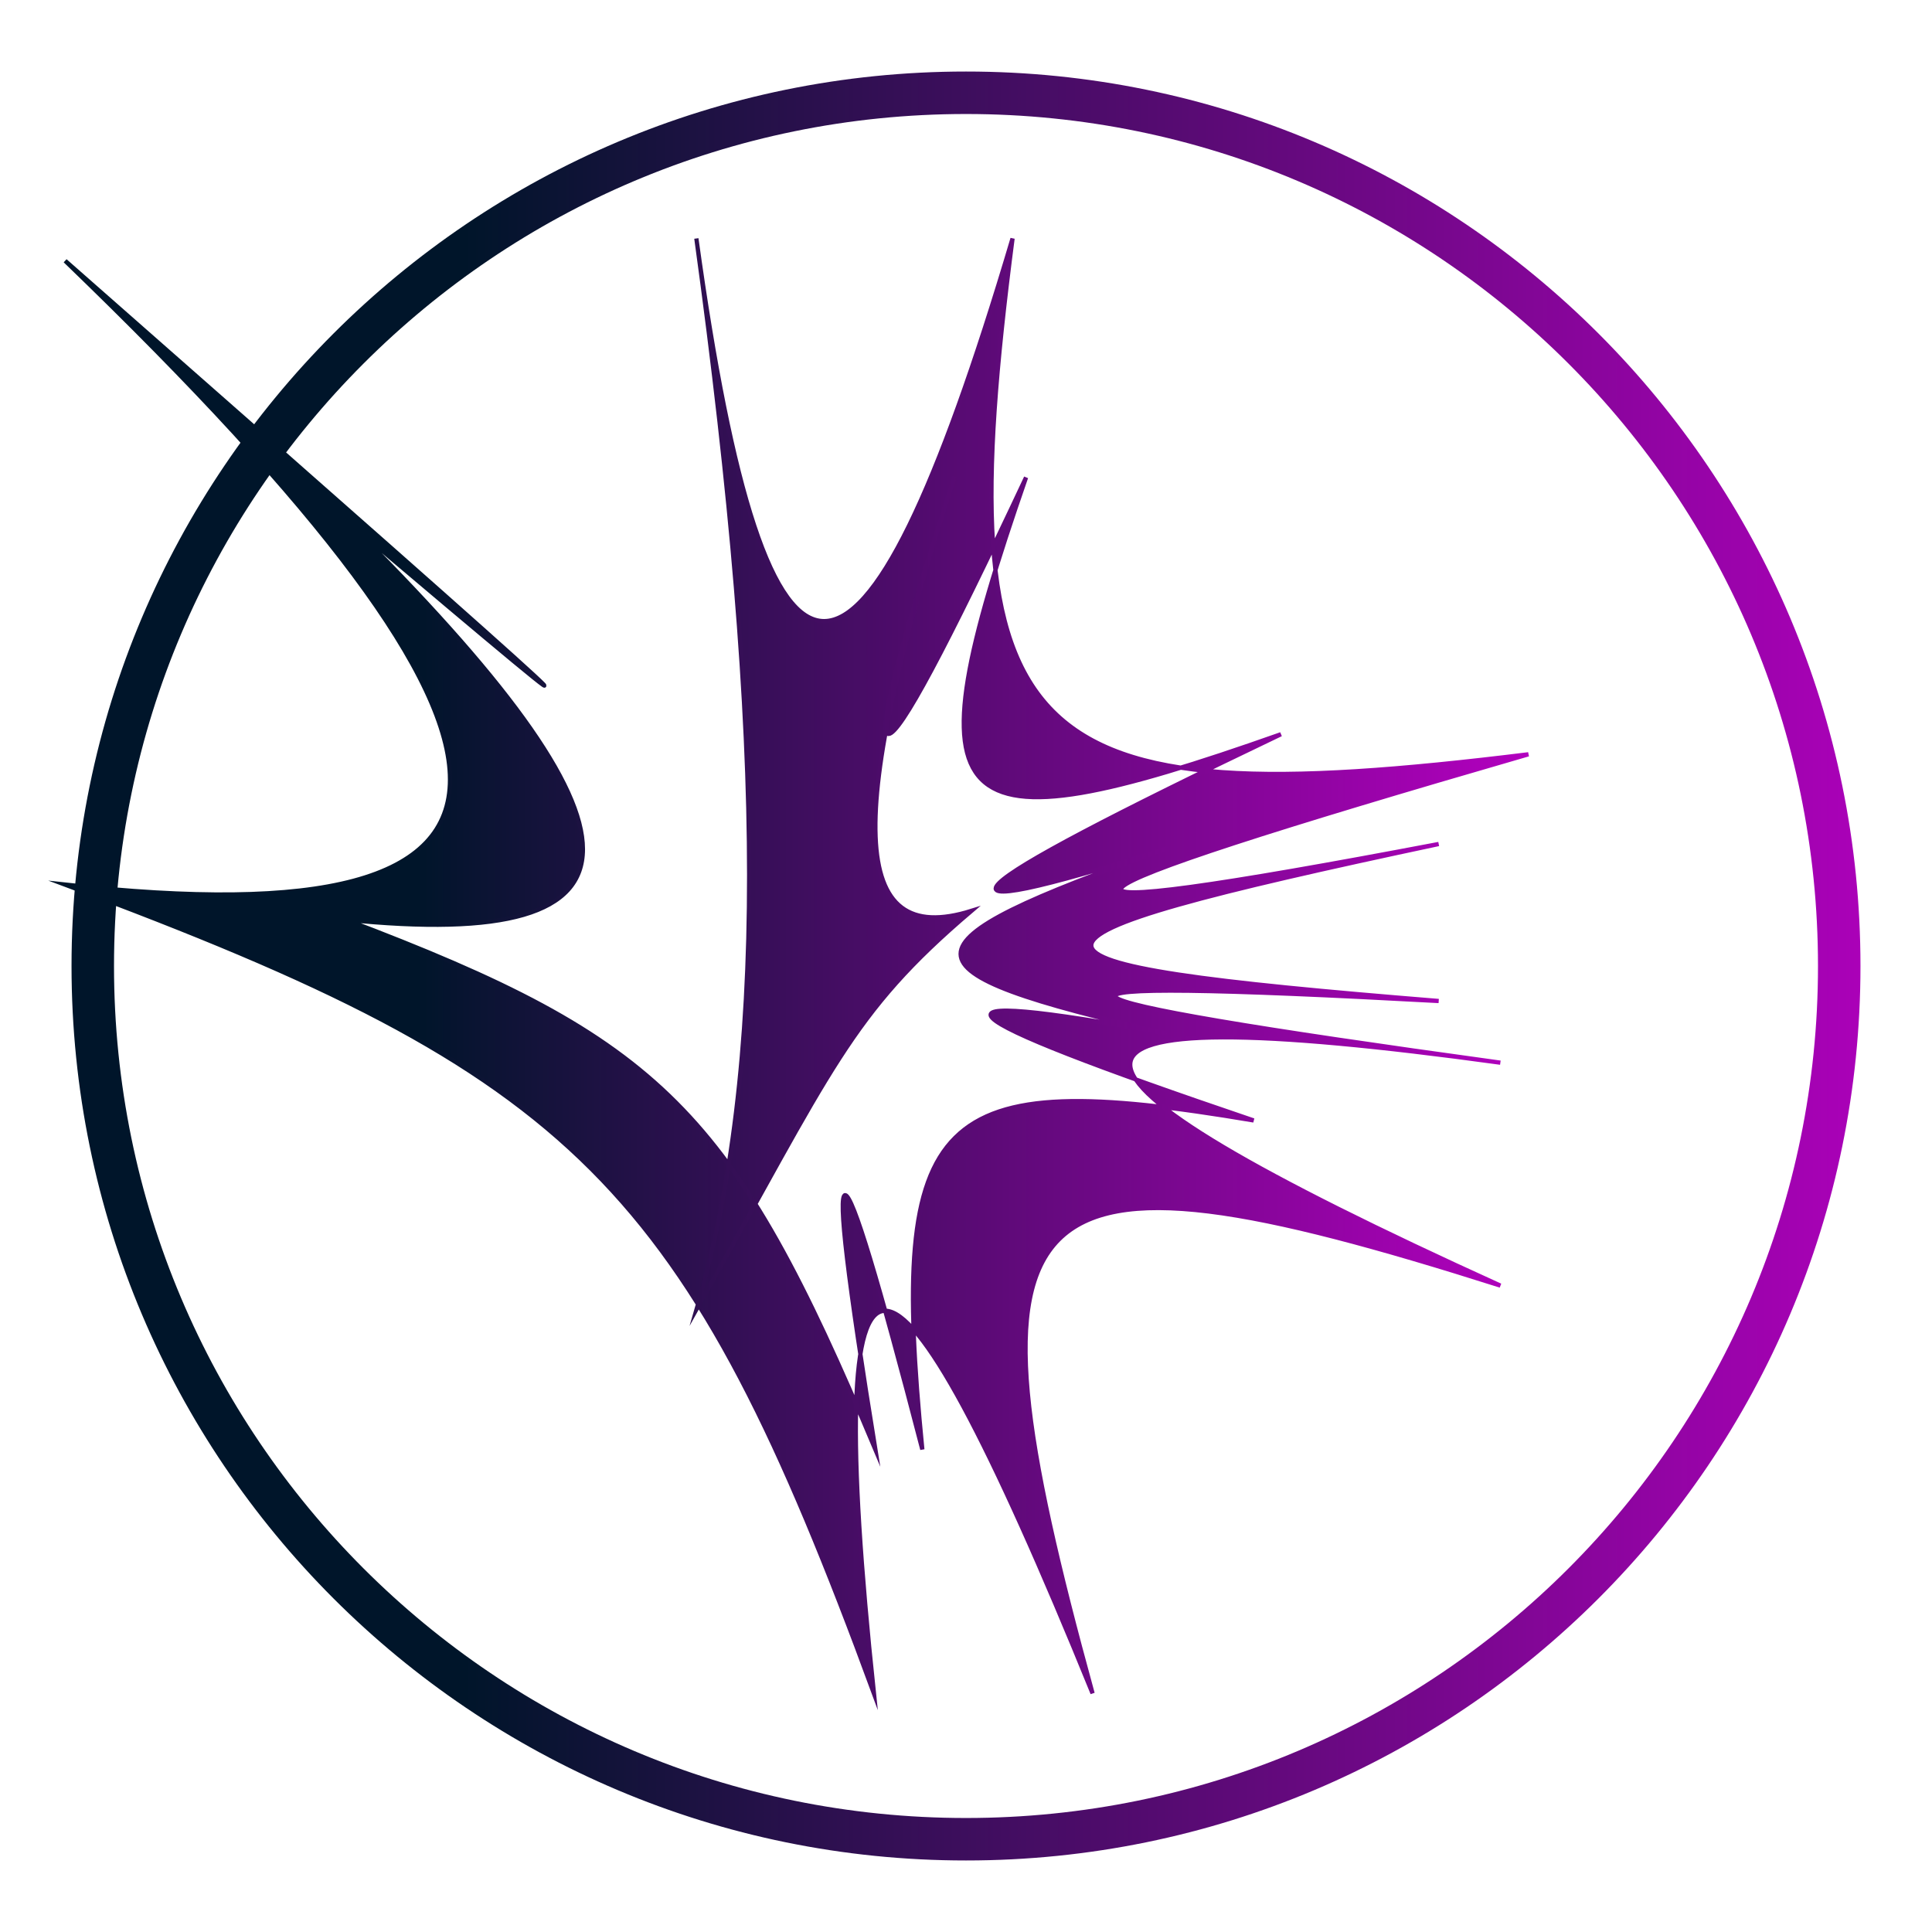
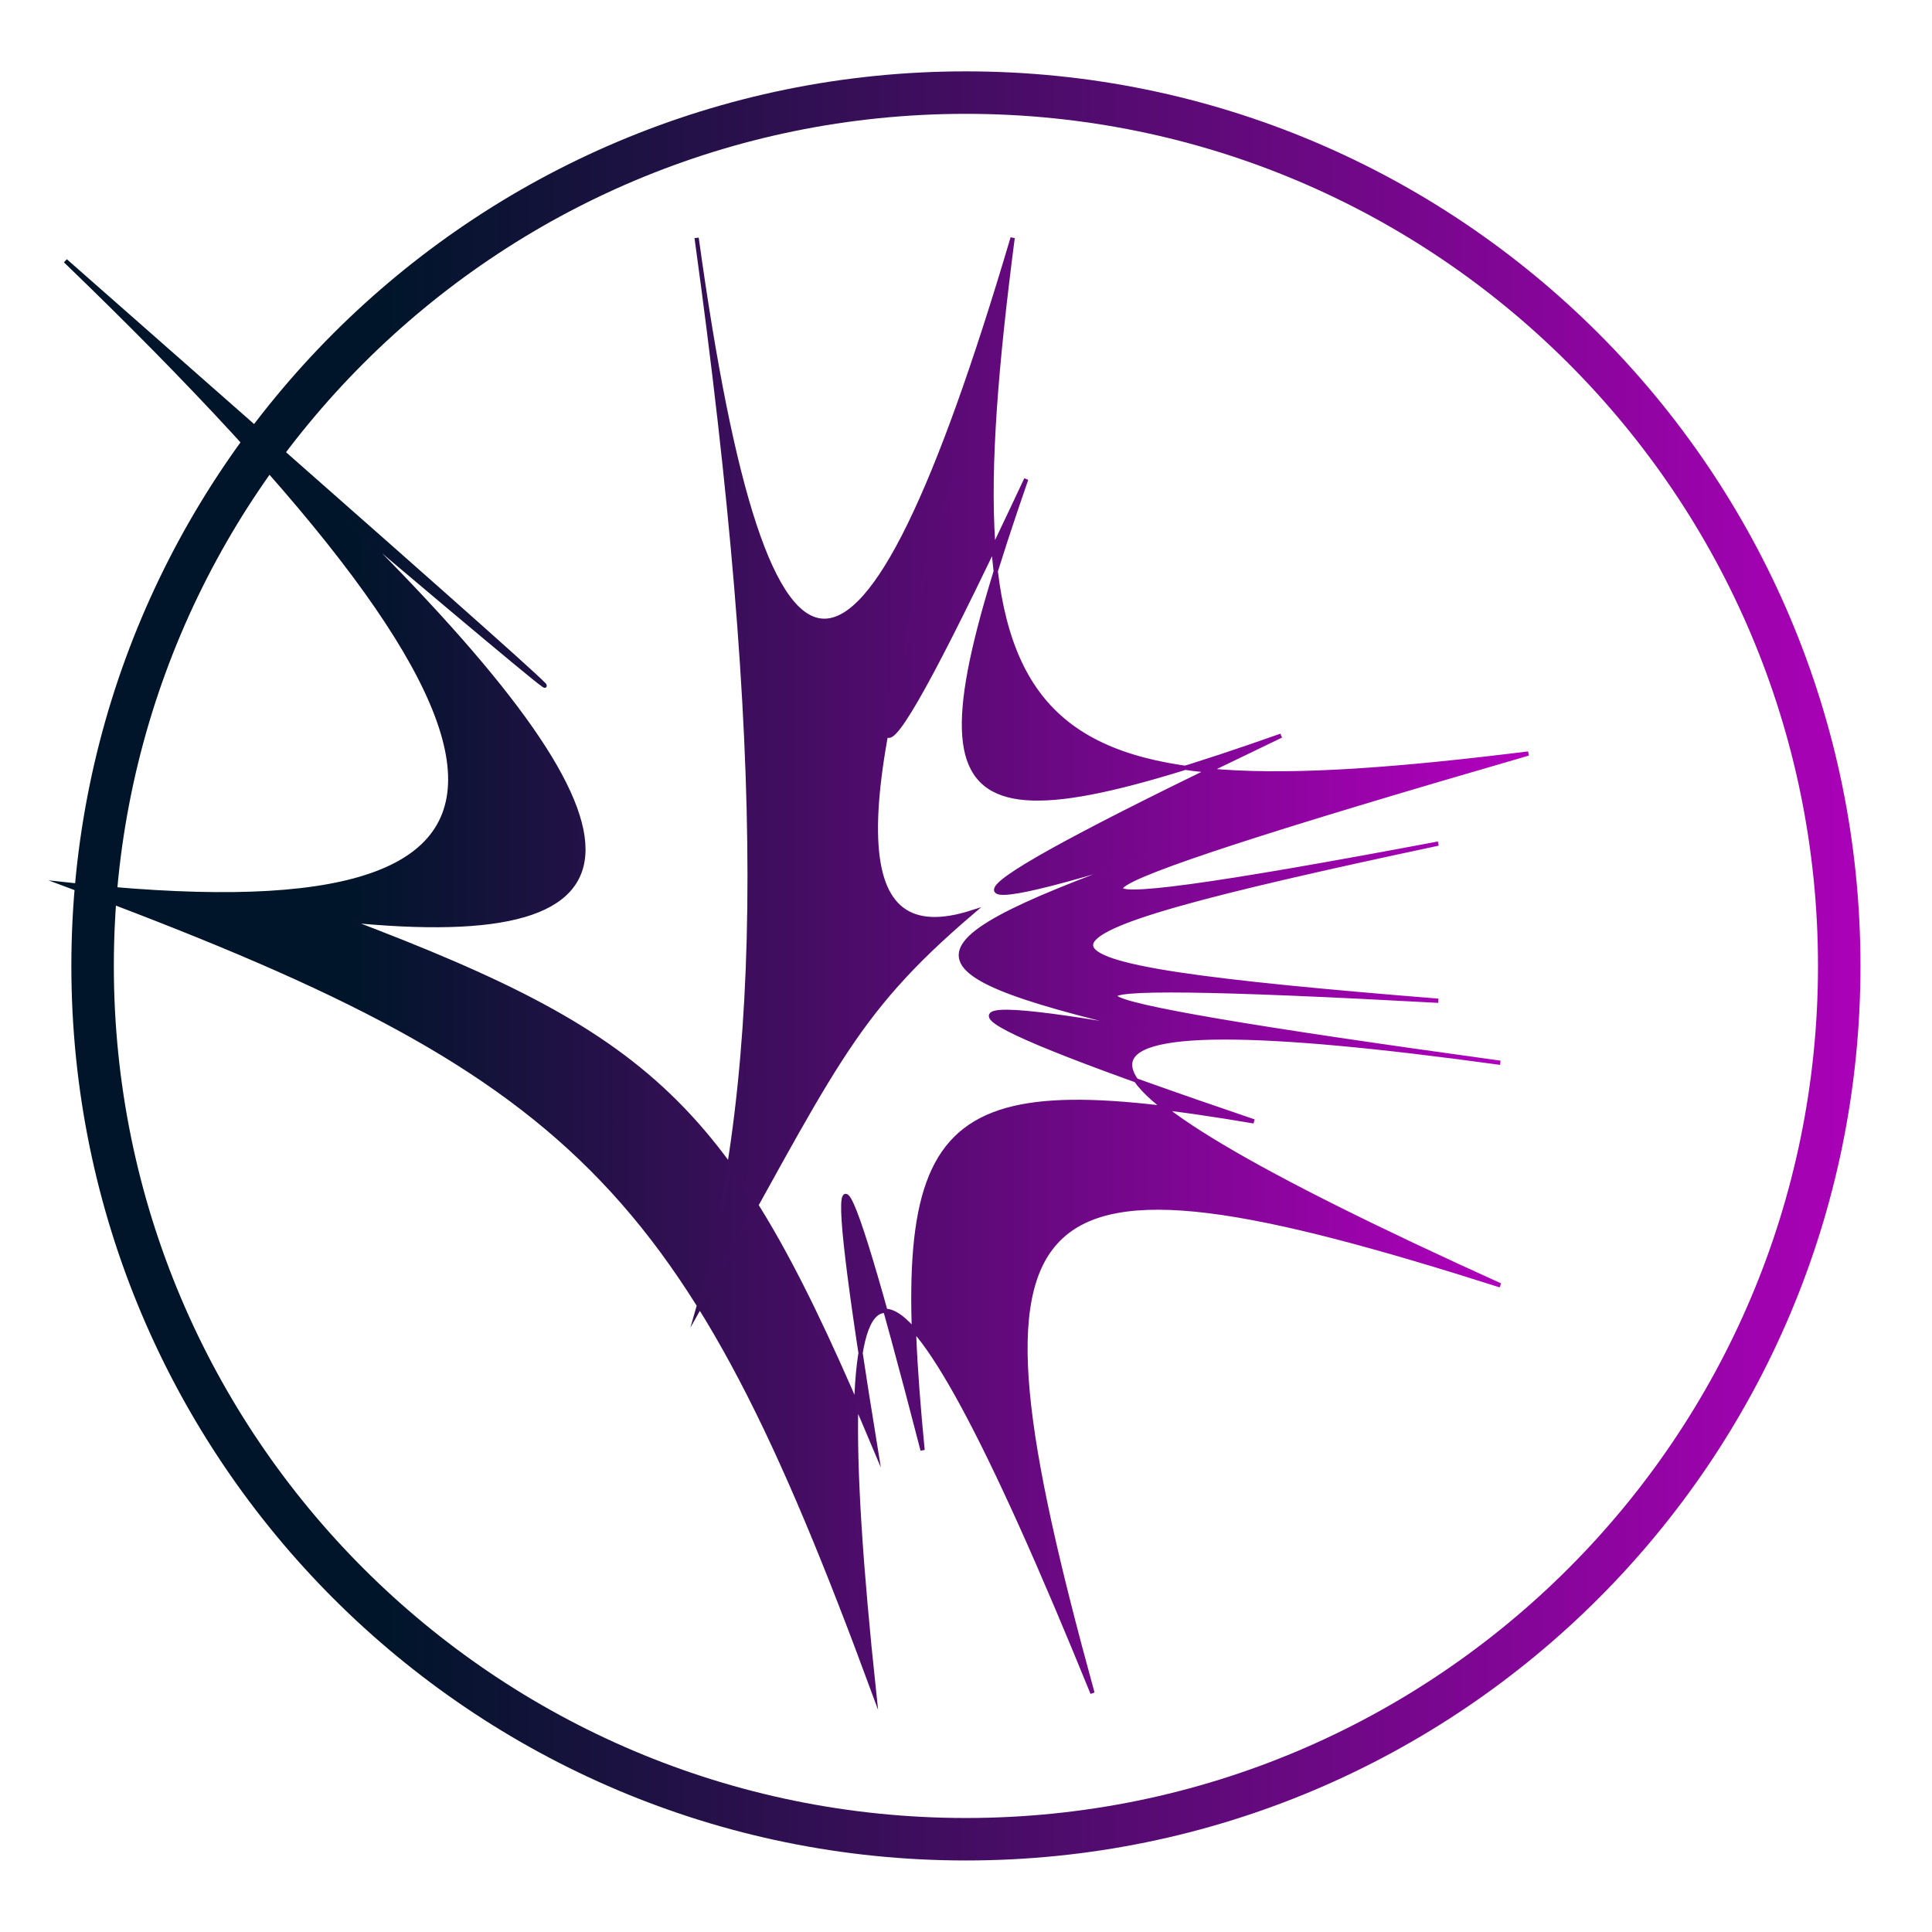
<svg xmlns="http://www.w3.org/2000/svg" xmlns:xlink="http://www.w3.org/1999/xlink" id="Layer_1" data-name="Layer 1" viewBox="0 0 227.42 227.42">
  <defs>
    <style>.cls-1,.cls-3,.cls-4{fill:none;}.cls-2{fill:url(#linear-gradient);}.cls-3,.cls-4{stroke-miterlimit:10;}.cls-3{stroke-width:0.5px;stroke:url(#linear-gradient-2);}.cls-4{stroke-width:5px;stroke:url(#linear-gradient-3);}</style>
    <linearGradient id="linear-gradient" x1="327.97" y1="315.99" x2="500.23" y2="315.99" gradientUnits="userSpaceOnUse">
-       <stop offset="0.24" stop-color="#00152a" />
+       <stop offset="0.2" stop-color="#00152a" />
      <stop offset="1" stop-color="#b300bf" />
    </linearGradient>
    <linearGradient id="linear-gradient-2" x1="325.97" y1="316.94" x2="500.3" y2="316.94" xlink:href="#linear-gradient" />
    <linearGradient id="linear-gradient-3" x1="0" y1="113.71" x2="227.42" y2="113.71" xlink:href="#linear-gradient" />
  </defs>
-   <path class="cls-1" d="M150,194" transform="translate(-320.32 -202.28)" />
-   <path class="cls-2" d="M402.29,230.35c8.28,60.06,19.4,60.06,37.22,0-7.81,60.06.31,68.18,60.72,60.72h0c-60.41,17.48-63.56,20.63-10.56,10.56-54.52,11.59-54.52,14.07,0,18.48-53-2.89-50.83-.72,7.26,7.26-58.09-8-58.09-.14,0,26.24-58.09-18.46-64.51-12-48,48-24.41-60.05-32.1-60.05-25.74,0-22.07-60.05-34.8-72.78-95.2-95.2,60.4,6.71,60.4-15.22,0-73.43h0c65.71,57.78,70.26,62,33,30.47,37.26,36.84,37.26,50.9,0,47.08,37.26,14.11,45.6,22.45,62.37,62.37-6.48-39.92-4.83-39.91,5.53,0-3.94-39.9,1.29-45.09,39-38.73h0c-37.73-12.79-40.78-15.84-10.23-10.23-32.35-7.41-32.35-10.32,0-21.78-30.55,9.66-26.53,5.65,13.44-13.45h0c-40,14.13-44,10.1-30-30.23-18.92,40.3-21.44,40.26-8.43-.13-13,40.39-12.42,55.67,2,51.15-14.4,12.25-16.33,18.51-32.34,46.86C410.57,328.06,410.57,290.41,402.29,230.35Z" transform="translate(-320.32 -202.28)" />
-   <path class="cls-3" d="M402.29,230.35c8.28,60.06,19.4,60.06,37.22,0-7.81,60.06.31,68.18,60.72,60.72h0c-60.41,17.48-63.56,20.63-10.56,10.56-54.52,11.59-54.52,14.07,0,18.48-53-2.89-50.83-.72,7.26,7.26-58.09-8-58.09-.14,0,26.24-58.09-18.46-64.51-12-48,48-24.41-60.05-32.1-60.05-25.74,0-22.07-60.05-34.8-72.78-95.2-95.2,60.4,6.71,60.4-15.22,0-73.43h0c65.71,57.78,70.26,62,33,30.47,37.26,36.84,37.26,50.9,0,47.08,37.26,14.11,45.6,22.45,62.37,62.37-6.48-39.92-4.83-39.91,5.53,0-3.94-39.9,1.29-45.09,39-38.73h0c-37.73-12.79-40.78-15.84-10.23-10.23-32.35-7.41-32.35-10.32,0-21.78-30.55,9.66-26.53,5.65,13.44-13.45h0c-40,14.13-44,10.1-30-30.23-18.92,40.3-21.44,40.26-8.43-.13-13,40.39-12.42,55.67,2,51.15-14.4,12.25-16.33,18.51-32.34,46.86C410.57,328.06,410.57,290.41,402.29,230.35Z" transform="translate(-320.32 -202.28)" />
-   <circle class="cls-4" cx="113.71" cy="113.71" r="102.79" />
+   <path class="cls-1" d="M 150 194" transform="translate(-320.3,-202.3)" />
+   <path class="cls-2" d="M 402.3 230.3 c 8.3 60.1 19.4 60.1 37.2 0 c -7.8 60.1 0.3 68.2 60.7 60.7 h 0 c -60.4 17.5 -63.6 20.6 -10.6 10.6 c -54.5 11.6 -54.5 14.1 0 18.5 c -53 -2.9 -50.8 -0.7 7.3 7.3 c -58.1 -8 -58.1 -0.1 0 26.2 c -58.1 -18.5 -64.5 -12 -48 48 c -24.4 -60 -32.1 -60 -25.7 0 c -22.1 -60 -34.8 -72.8 -95.2 -95.2 c 60.4 6.7 60.4 -15.2 0 -73.4 h 0 c 65.7 57.8 70.3 62 33 30.5 c 37.3 36.8 37.3 50.9 0 47.1 c 37.3 14.1 45.6 22.4 62.4 62.4 c -6.5 -39.9 -4.8 -39.9 5.5 0 c -3.9 -39.9 1.3 -45.1 39 -38.7 h 0 c -37.7 -12.8 -40.8 -15.8 -10.2 -10.2 c -32.4 -7.4 -32.4 -10.3 0 -21.8 c -30.6 9.7 -26.5 5.7 13.4 -13.4 h 0 c -40 14.1 -44 10.1 -30 -30.2 c -18.9 40.3 -21.4 40.3 -8.4 -0.1 c -13 40.4 -12.4 55.7 2 51.1 c -14.4 12.3 -16.3 18.5 -32.3 46.9 C 410.6 328.1 410.6 290.4 402.3 230.3 Z" transform="translate(-320.3,-202.3)" />
+   <path class="cls-3" d="M 402.3 230.3 c 8.3 60.1 19.4 60.1 37.2 0 c -7.8 60.1 0.3 68.2 60.7 60.7 h 0 c -60.4 17.5 -63.6 20.6 -10.6 10.6 c -54.5 11.6 -54.5 14.1 0 18.5 c -53 -2.9 -50.8 -0.7 7.3 7.3 c -58.1 -8 -58.1 -0.1 0 26.2 c -58.1 -18.5 -64.5 -12 -48 48 c -24.4 -60 -32.1 -60 -25.7 0 c -22.1 -60 -34.8 -72.8 -95.2 -95.2 c 60.4 6.7 60.4 -15.2 0 -73.4 h 0 c 65.7 57.8 70.3 62 33 30.5 c 37.3 36.8 37.3 50.9 0 47.1 c 37.3 14.1 45.6 22.4 62.4 62.4 c -6.5 -39.9 -4.8 -39.9 5.5 0 c -3.9 -39.9 1.3 -45.1 39 -38.7 h 0 c -37.7 -12.8 -40.8 -15.8 -10.2 -10.2 c -32.4 -7.4 -32.4 -10.3 0 -21.8 c -30.6 9.7 -26.5 5.7 13.4 -13.4 h 0 c -40 14.1 -44 10.1 -30 -30.2 c -18.9 40.3 -21.4 40.3 -8.4 -0.1 c -13 40.4 -12.4 55.7 2 51.1 c -14.4 12.3 -16.3 18.5 -32.3 46.9 C 410.6 328.1 410.6 290.4 402.3 230.3 Z" transform="translate(-320.3,-202.3)" />
+   <circle class="cls-4" cx="113.7" cy="113.7" r="102.8" />
</svg>
